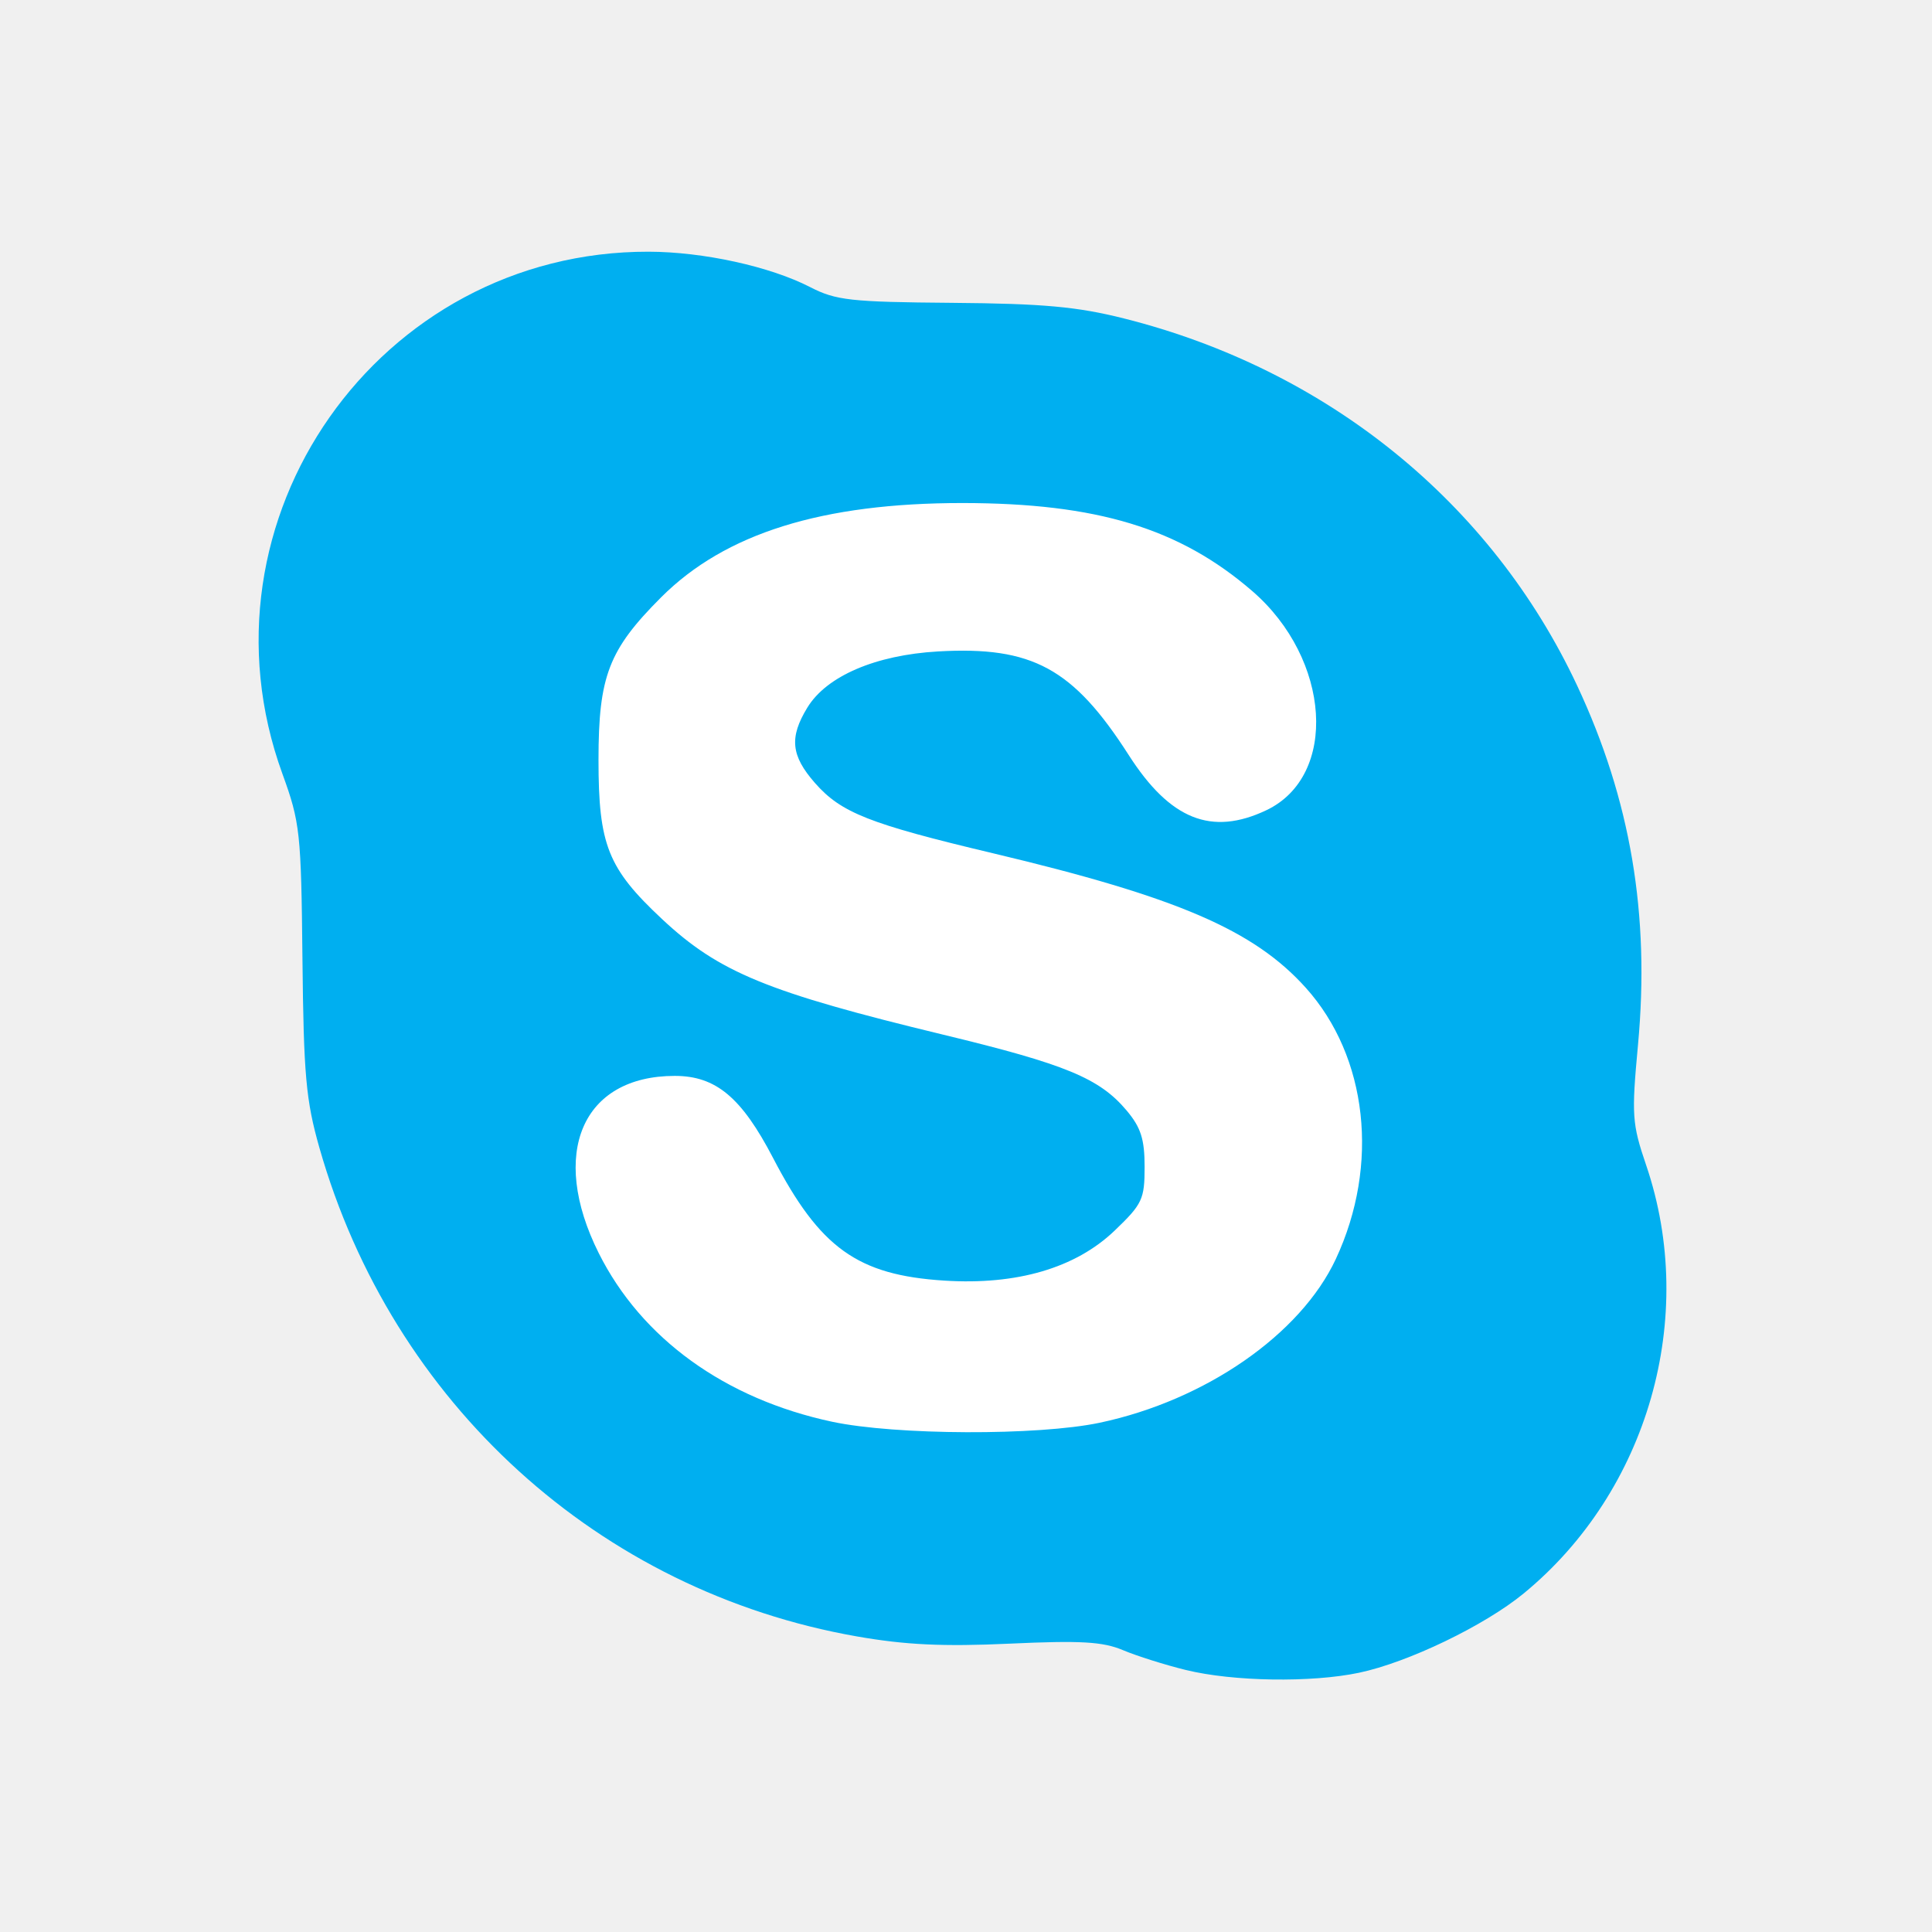
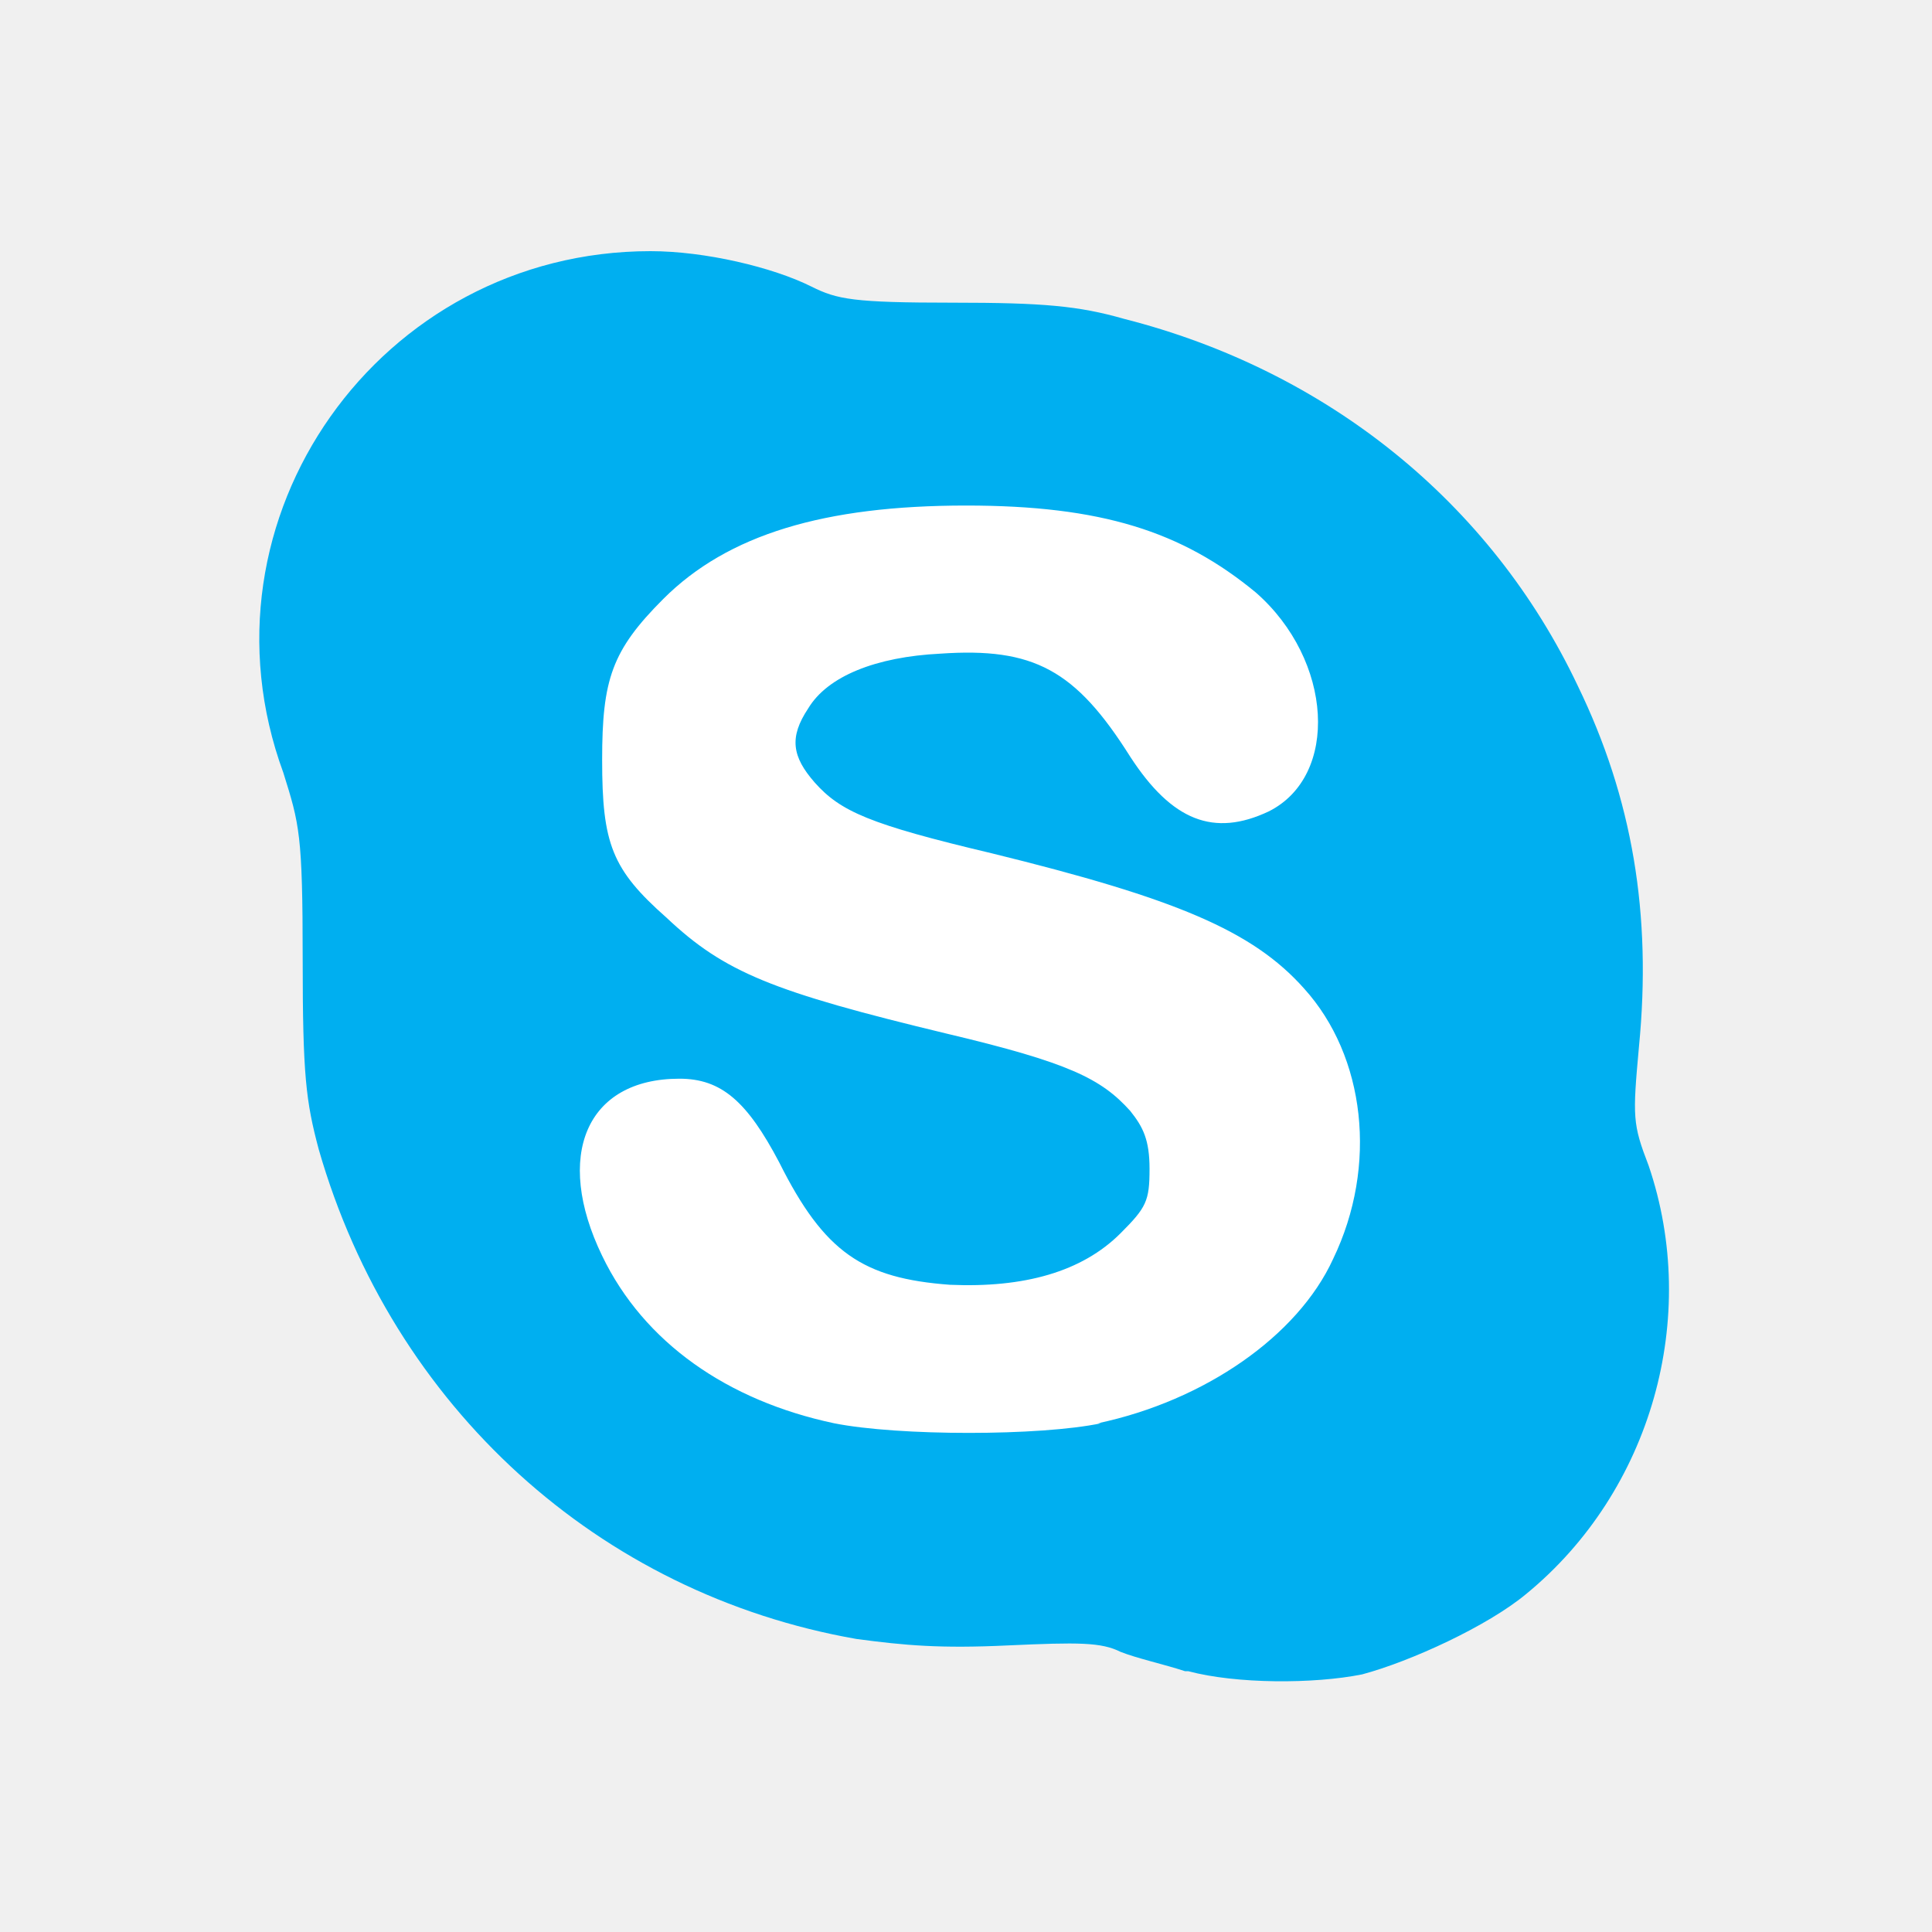
- <svg xmlns="http://www.w3.org/2000/svg" version="1.1" width="64" height="64" viewBox="2,2,60,60" color="#00aff0">
-   <path d="M 32.497,49.445 C 23.68,49.428 13.716,38.794 14.547,30.016 c 0.791,-8.367 11.957,-16.162 20.279,-14.983 7.278,1.031 13.755,10.172 13.401,17.514 -0.371,7.686 -8.034,16.912 -15.729,16.897 z" class="inverted" fill="#fff" />
-   <path d="m 38.827,53.863 c -0.645,-0.158 -1.524,-0.436 -1.952,-0.616 -0.626,-0.264 -1.318,-0.304 -3.52,-0.202 -2.056,0.095 -3.24,0.039 -4.735,-0.223 -8.016,-1.403 -14.441,-7.241 -16.7,-15.175 -0.419,-1.472 -0.49,-2.26 -0.527,-5.86 -0.04,-3.941 -0.073,-4.244 -0.624,-5.76 -2.868,-7.887 2.986,-16.229 11.375,-16.21 1.697,0.004 3.769,0.458 5.013,1.098 0.804,0.414 1.259,0.465 4.417,0.49 2.819,0.023 3.881,0.119 5.333,0.485 6.312,1.588 11.408,5.717 14.072,11.4 1.661,3.545 2.266,7.115 1.89,11.163 -0.203,2.185 -0.185,2.442 0.254,3.733 1.607,4.721 0.061,10.127 -3.804,13.3 -1.219,1.001 -3.592,2.143 -5.115,2.463 -1.486,0.312 -3.912,0.273 -5.376,-0.086 z m -2.673,-7.679 c 3.285,-0.696 6.24,-2.745 7.332,-5.086 1.363,-2.92 0.99,-6.282 -0.934,-8.422 -1.612,-1.793 -3.996,-2.818 -9.71,-4.176 -3.849,-0.914 -4.72,-1.258 -5.533,-2.184 -0.744,-0.848 -0.802,-1.414 -0.236,-2.341 0.597,-0.979 2.117,-1.632 4.058,-1.744 2.926,-0.168 4.195,0.522 5.925,3.222 1.282,2 2.57,2.516 4.27,1.71 2.243,-1.064 2.009,-4.697 -0.438,-6.809 -2.258,-1.95 -4.821,-2.728 -8.995,-2.732 -4.358,0 -7.372,0.938 -9.361,2.928 -1.629,1.629 -1.945,2.45 -1.945,5.05 0,2.642 0.29,3.369 1.976,4.945 1.766,1.652 3.267,2.268 8.738,3.59 3.797,0.917 4.843,1.35 5.686,2.351 0.444,0.528 0.56,0.891 0.56,1.753 0,1.005 -0.07,1.154 -0.931,1.979 -1.213,1.162 -3.04,1.698 -5.298,1.552 -2.685,-0.172 -3.854,-1.01 -5.308,-3.805 -0.982,-1.887 -1.778,-2.552 -3.055,-2.552 -2.875,0 -3.909,2.409 -2.361,5.503 1.327,2.652 3.921,4.527 7.246,5.237 1.97,0.42 6.397,0.437 8.314,0.031 z" fill="#00aff0" />
+ <svg xmlns="http://www.w3.org/2000/svg" version="1.1" width="64" height="64" viewBox="2 2 60 60" color="#00aff0">
+   <path d="M32.5 49.4C23.7 49.4 13.7 38.8 14.5 30c0.8-8.4 12-16.2 20.3-15 7.3 1 13.8 10.2 13.4 17.5-0.4 7.7-8 16.9-15.7 16.9zM38.8 53.9" class="inverted" fill="#fff" />
+   <path d="m38.8 53.9c-0.6-0.2-1.5-0.4-2-0.6-0.6-0.3-1.3-0.3-3.5-0.2-2.1 0.1-3.2 0-4.7-0.2-8-1.4-14.4-7.2-16.7-15.2-0.4-1.5-0.5-2.3-0.5-5.9 0-3.9-0.1-4.2-0.6-5.8-2.9-7.9 3-16.2 11.4-16.2 1.7 0 3.8 0.5 5 1.1 0.8 0.4 1.3 0.5 4.4 0.5 2.8 0 3.9 0.1 5.3 0.5 6.3 1.6 11.4 5.7 14.1 11.4 1.7 3.5 2.3 7.1 1.9 11.2-0.2 2.2-0.2 2.4 0.3 3.7 1.6 4.7 0.1 10.1-3.8 13.3-1.2 1-3.6 2.1-5.1 2.5-1.5 0.3-3.9 0.3-5.4-0.1zm-2.7-7.7c3.3-0.7 6.2-2.7 7.3-5.1 1.4-2.9 1-6.3-0.9-8.4-1.6-1.8-4-2.8-9.7-4.2-3.8-0.9-4.7-1.3-5.5-2.2-0.7-0.8-0.8-1.4-0.2-2.3 0.6-1 2.1-1.6 4.1-1.7 2.9-0.2 4.2 0.5 5.9 3.2 1.3 2 2.6 2.5 4.3 1.7 2.2-1.1 2-4.7-0.4-6.8-2.3-1.9-4.8-2.7-9-2.7-4.4 0-7.4 0.9-9.4 2.9-1.6 1.6-1.9 2.5-1.9 5 0 2.6 0.3 3.4 2 4.9 1.8 1.7 3.3 2.3 8.7 3.6 3.8 0.9 4.8 1.4 5.7 2.4 0.4 0.5 0.6 0.9 0.6 1.8 0 1-0.1 1.2-0.9 2-1.2 1.2-3 1.7-5.3 1.6-2.7-0.2-3.9-1-5.3-3.8-1-1.9-1.8-2.6-3.1-2.6-2.9 0-3.9 2.4-2.4 5.5 1.3 2.7 3.9 4.5 7.2 5.2 2 0.4 6.4 0.4 8.3 0z" fill="#00aff0" />
</svg>
